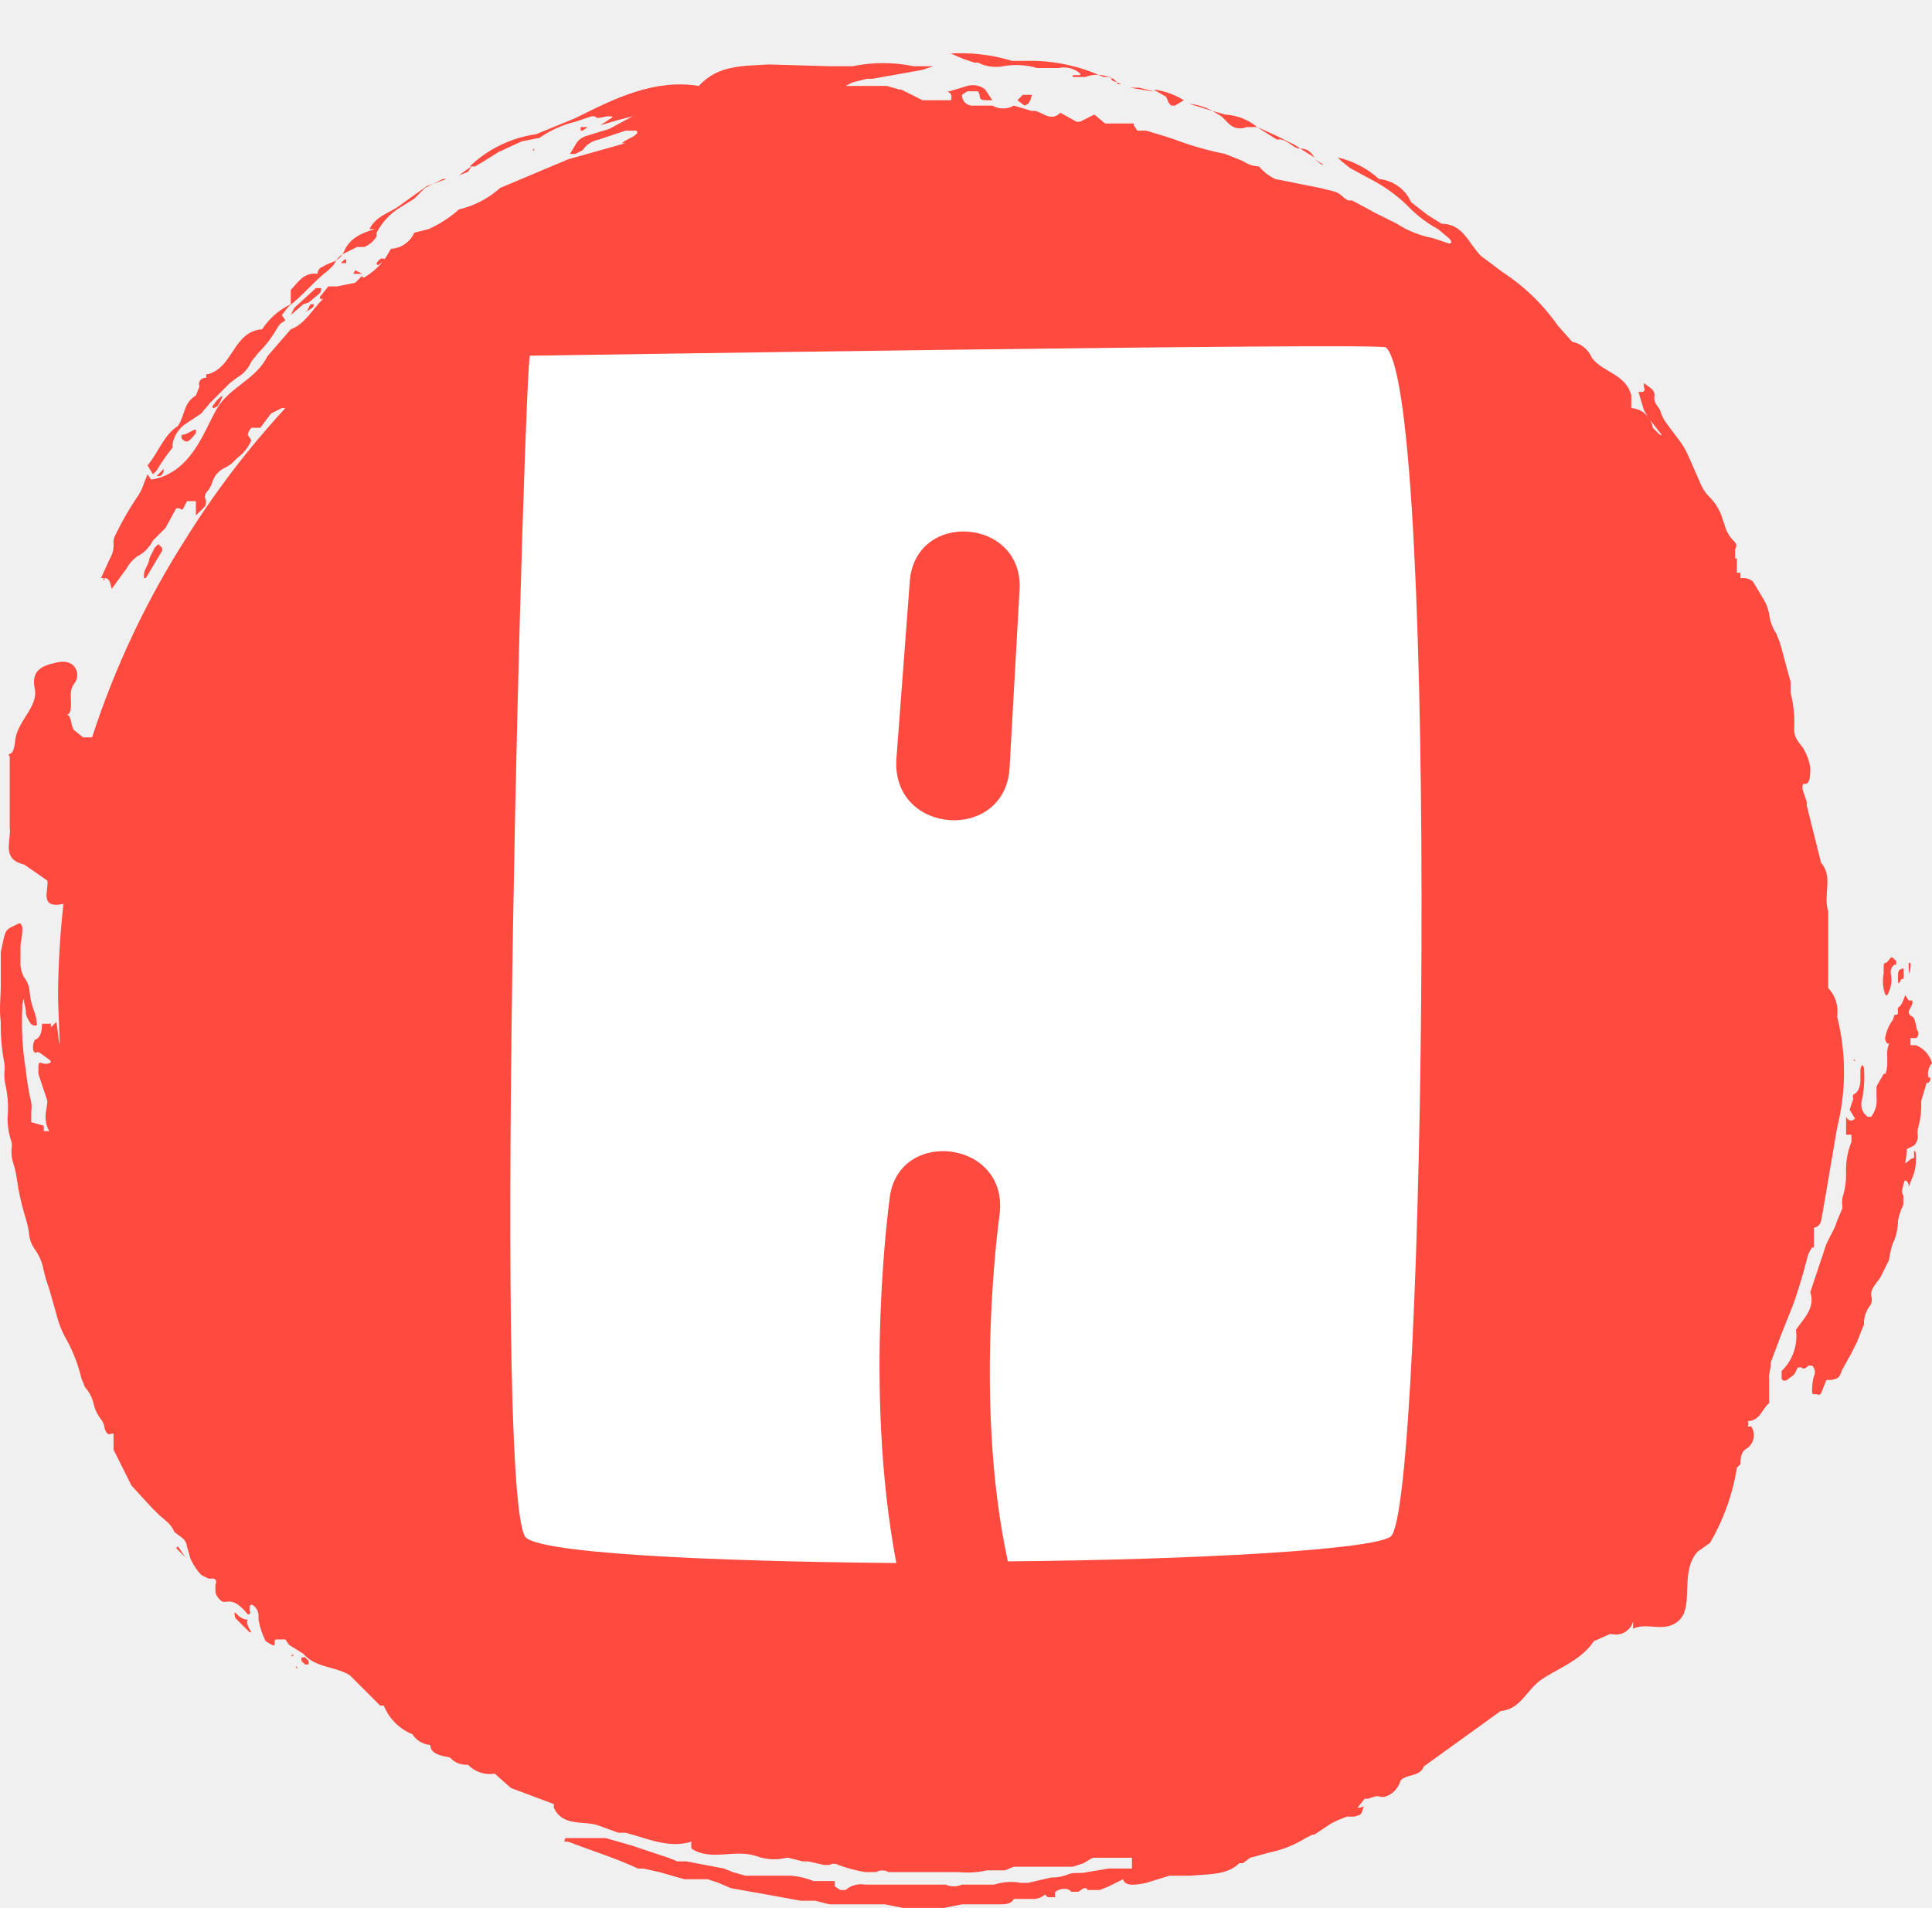
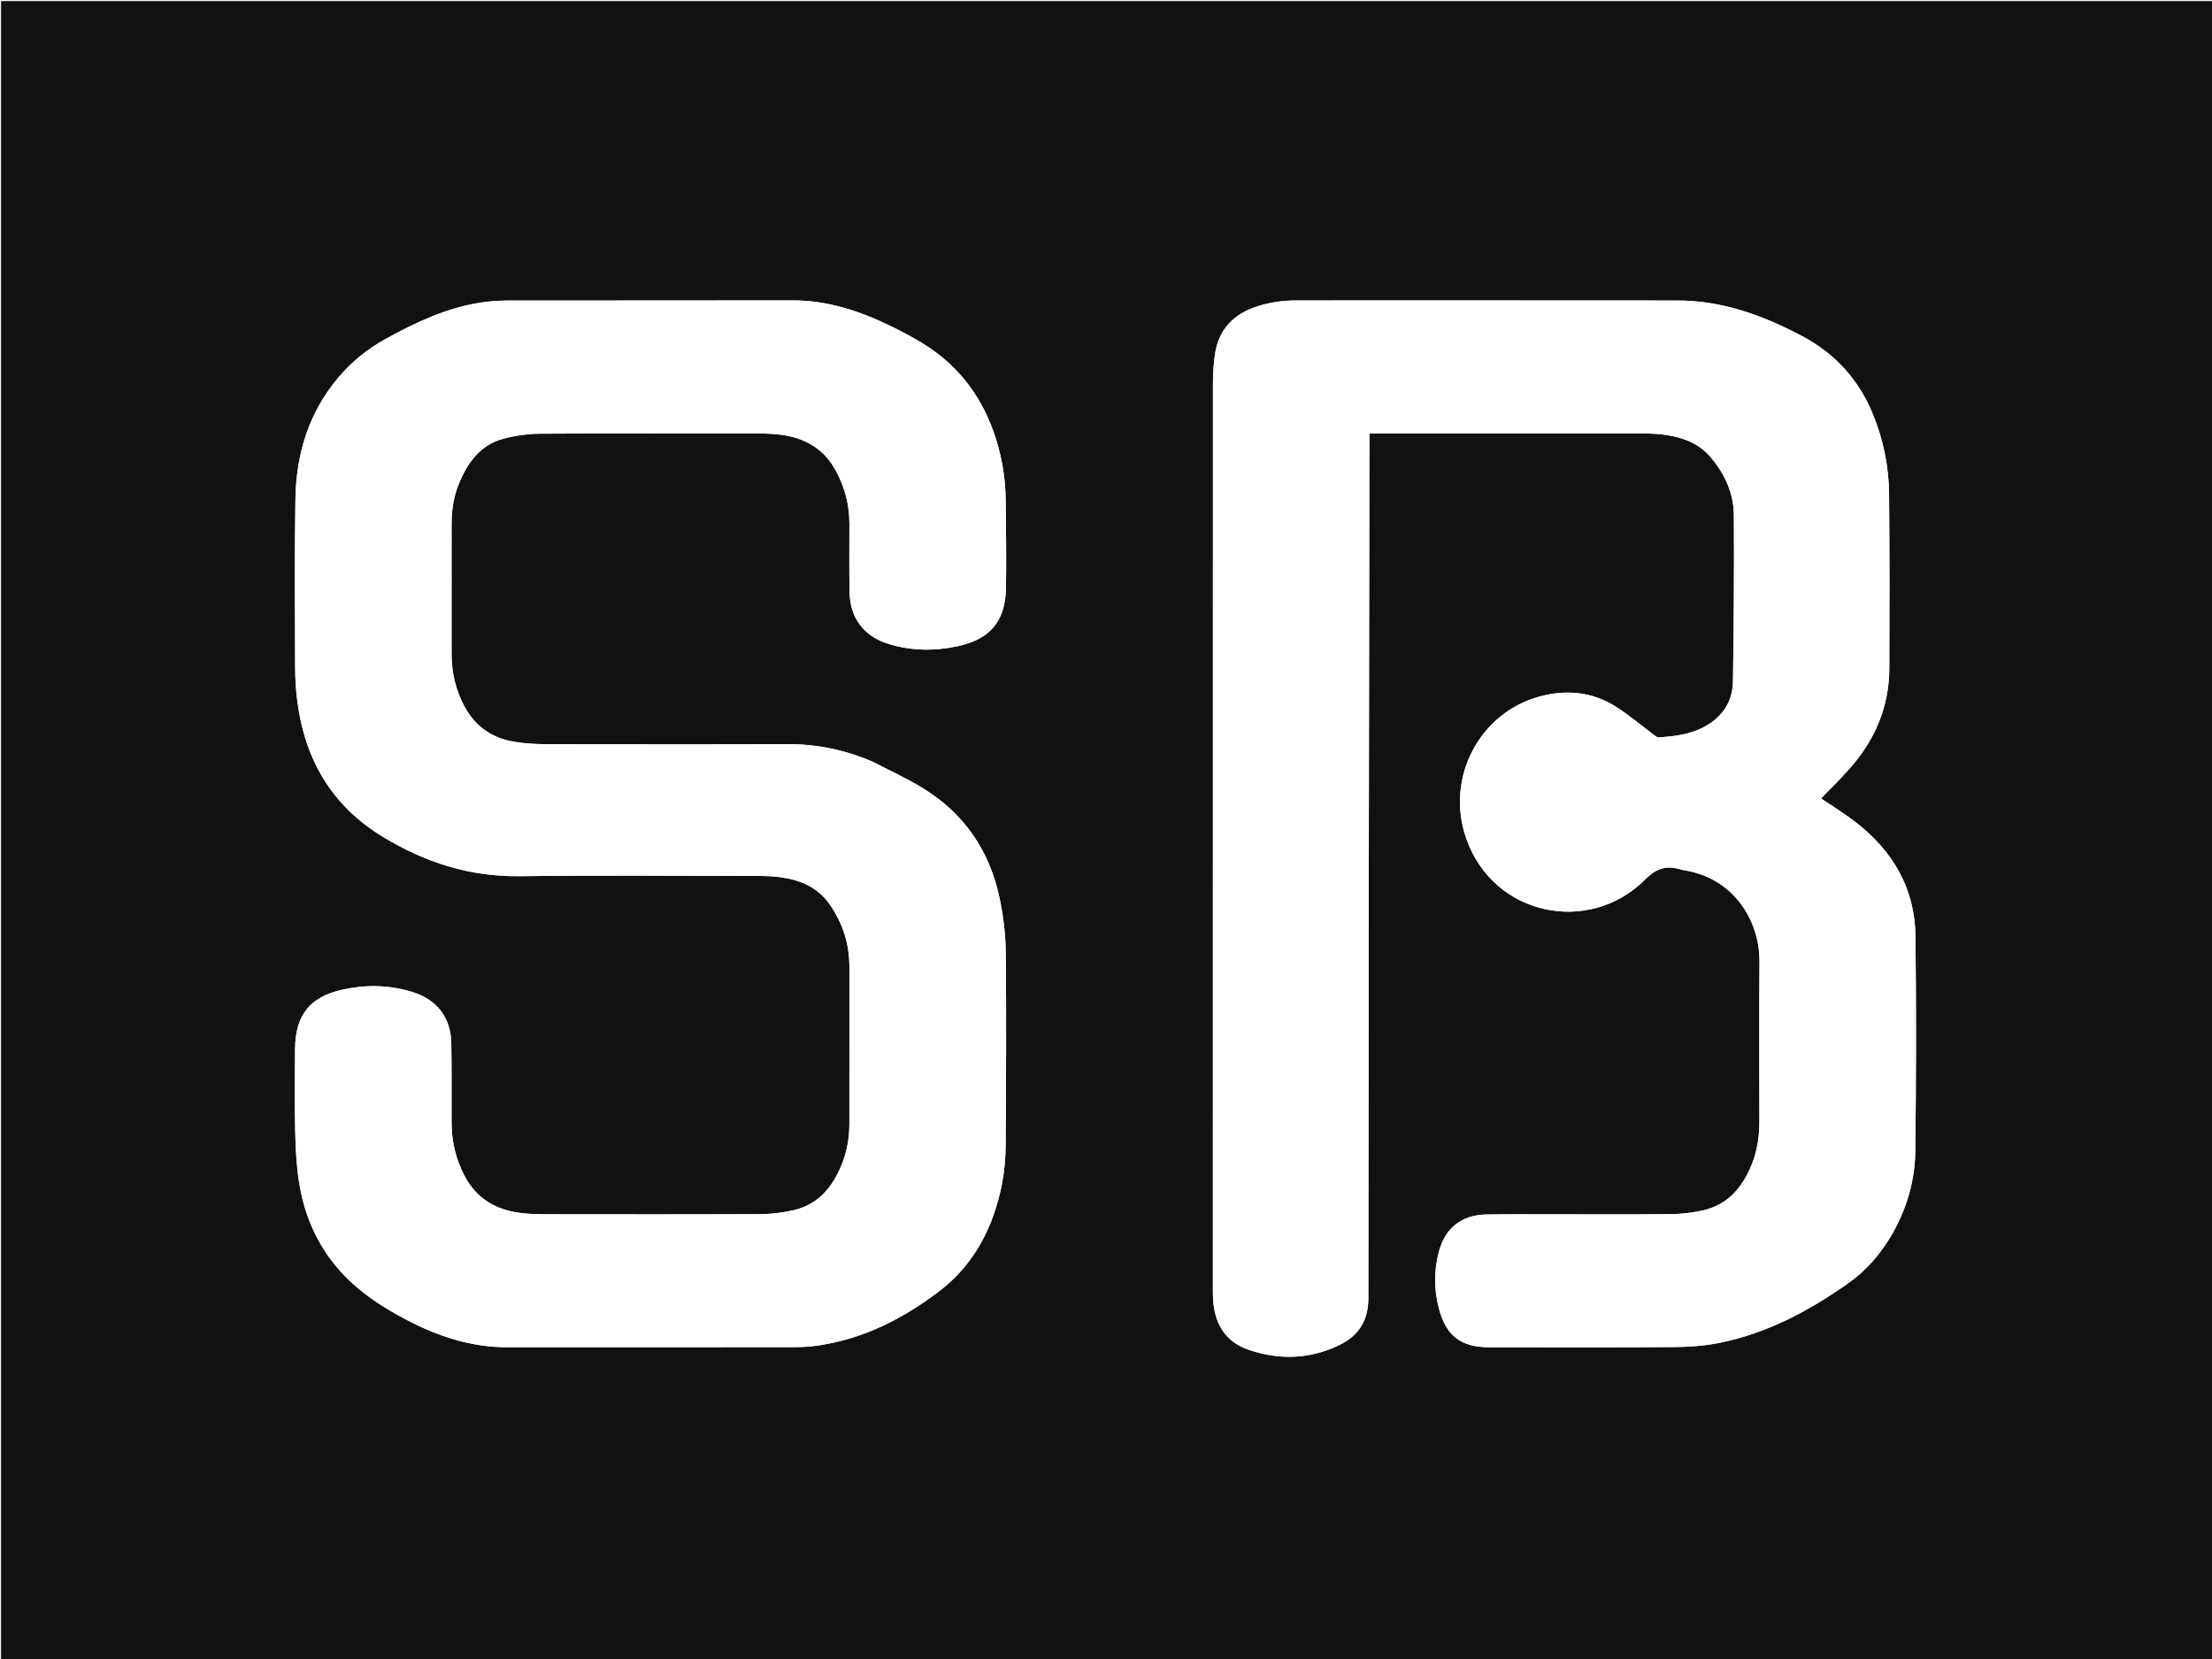
- <svg xmlns="http://www.w3.org/2000/svg" width="308.761" height="304.916" viewBox="0 0 106.008 104.687" class="css-1j8o68f" version="1.1" id="svg23">
-   <defs id="SvgjsDefs2684" />
-   <g id="SvgjsG2685" featurekey="rootContainer" transform="matrix(0.9820593,0,0,0.9820593,-0.05456052,0)" fill="#ff4a3f">
-     <g id="g17">
-       <path d="M19.8 15.3h.5l-.4-.2zm.5.1zm.8-.7c0 .1 0 .1.1.1l.4-.3c-.2-.1-.3-.1-.5.2zm.4-.2zm-4.1 2.3zm-.2.6l.3-.2c.1-.1.1-.2.1-.2h-.2l-.2.4c-.1-.1-.1 0 0 0zm2.2-2.9h-.1l-.2.2h.3zm-2.1 2.4l.6-.5c.1-.1.1-.2.1-.3h-.3l-1.2 1.1-.2.4.7-.6zm-1.1.8z" id="path3" />
-       <path d="M9.7 25v-.2a1.7 1.7 0 0 1 .7-1.1l.9-.6.5-.6.7-.7.4-.4.4-.3a1.9 1.9 0 0 0 .8-.9l.4-.5a5.9 5.9 0 0 0 1-1.3l.2-.3.3-.2-.2-.3.4-.5c.8-.6 1.4-1.4 2.2-2l.3-.3a1.4 1.4 0 0 1 .5-.6l.8-.4h.4a1.4 1.4 0 0 0 .7-.6V13a3.5 3.5 0 0 1 1.3-1.4l.8-.5.2-.2.4-.4 1-.5h.2l-1.1.4-1.4 1c-.6.5-1.4.6-1.8 1.4h.3c-.7.2-1.4.5-1.7 1.2s-.8.6-1.2.9a.4.4 0 0 0-.3.4c-.8-.1-1.1.5-1.5.9v.8a3.9 3.9 0 0 0-1.6 1.4c-1.6.1-1.6 2.1-3 2.5h-.1a.2.2 0 0 0 0 .2c-.3 0-.5.2-.4.5l-.2.5c-.7.4-.6 1.1-1 1.7-.8.5-1.1 1.5-1.7 2.2l.3.5.2-.2a11.6 11.6 0 0 1 .9-1.3zM53.9 3.3l.6.2h.2a2.2 2.2 0 0 0 1.4.2 4.1 4.1 0 0 1 1.9.1h1.2a1.4 1.4 0 0 1 1.2.3.1.1 0 0 1 0 .1H60a.1.1 0 0 0 0 .1h.7a1.8 1.8 0 0 1 1.3 0c.2 0 .1.1.2.2l.5.2h-.2c-.2-.4-.5-.4-.8-.4a9.7 9.7 0 0 0-4.3-.9h-.8A9.8 9.8 0 0 0 53 3h.2zm7.3 3.1zM50.3 4.7zm10.9 1.7h.2-.2zM19 14.7zm32.1-10zm17.6 2.2a.9.9 0 0 0 1 .2h.6a3.1 3.1 0 0 0-1.8-.7l-.7-.2.5.3zm-3.4-1.3c0 .1.1.2.2.3h.2l.5-.3a4.2 4.2 0 0 0-1.7-.6l.7.4zm7.4 2.7l.8.5c-.2-.3-.4-.5-.8-.5z" id="path5" />
-       <path d="M99 76.1l.6-1.6.6-1.5c.2-.5.6-1.8.8-2.6a1.7 1.7 0 0 1 .3-.7h.1v-1.1c.5-.1.4-.6.5-.9l.8-4.7a12.7 12.7 0 0 0 0-6.2 1.9 1.9 0 0 0-.5-1.6v-4.3c-.3-.9.3-1.9-.4-2.7L101 45a.4.4 0 0 0 0-.2l-.2-.6a.5.5 0 0 1 0-.4h.1c.3 0 .3-.5.3-.9a3 3 0 0 0-.4-1.1l-.3-.4a1.1 1.1 0 0 1-.2-.7 6.7 6.7 0 0 0-.2-2v-.6c-.2-.7-.4-1.5-.6-2.2l-.2-.5a2.5 2.5 0 0 1-.4-1.1 2.5 2.5 0 0 0-.3-.8l-.6-1a.8.8 0 0 0-.6-.2h-.1V32h-.2v-.8H97V31a.4.4 0 0 0 0-.1v-.2c.1-.2.1-.3-.1-.5a1.8 1.8 0 0 1-.4-.6l-.2-.6a2.9 2.9 0 0 0-.7-1.2 2.2 2.2 0 0 1-.5-.7l-.7-1.6a4.3 4.3 0 0 0-.6-1l-.6-.8a2.4 2.4 0 0 1-.4-.8l-.2-.3a.6.6 0 0 1-.1-.5.5.5 0 0 0-.2-.4l-.4-.3v.2c.1.2 0 .3-.1.3h-.2l.3 1 .3.5.7.9h-.1l-.2-.2-.2-.2a1.3 1.3 0 0 0-1.2-1.1v-.7c-.3-1.2-1.6-1.3-2.2-2.1a1.5 1.5 0 0 0-1.1-.9l-.8-.9a11.3 11.3 0 0 0-3.1-3l-.8-.6-.4-.3c-.7-.7-1-1.8-2.2-1.8l-.8-.5-.9-.7a2.2 2.2 0 0 0-1.8-1.3 5.1 5.1 0 0 0-2.3-1.2l.2.2.5.4 1.3.7a8.5 8.5 0 0 1 2.1 1.6 6.8 6.8 0 0 0 1.5 1.1l.6.5c.1.1.2.2.1.3H81l-.9-.3a5.6 5.6 0 0 1-2-.8l-1.2-.6-1.3-.7h-.2c-.3-.1-.4-.4-.8-.5l-.8-.2-2.5-.5a2.6 2.6 0 0 1-.9-.7 1.7 1.7 0 0 1-.9-.3l-1-.4a18.1 18.1 0 0 1-2.8-.8l-.6-.2-1-.3h-.5l-.2-.3v-.1h-1.6l-.6-.5-.4.2-.4.2h-.2l-.9-.5c-.6.6-1.1-.2-1.6-.1l-1-.3a1.2 1.2 0 0 1-1.2 0h-1.2a.6.6 0 0 1-.5-.6l.3-.2h.6a.7.7 0 0 1 .1.3c0 .2.2.2.5.2h.2l-.4-.6a1.1 1.1 0 0 0-1-.2l-1 .3H53c.3.2.2.3.2.5h-1.6l-.4-.2-.8-.4h-.1l-.7-.2h-2.3l.4-.2.8-.2h.3l1.7-.3 1.1-.2.6-.2h-1.1a8.4 8.4 0 0 0-3.4 0h-1.3L43 3.6c-1.4.1-2.8 0-3.9 1.2-2.5-.4-4.7.7-6.9 1.8l-2.2.9a6.7 6.7 0 0 0-3.7 1.8h.3l.5-.3.8-.5 1.3-.6 1-.2a6 6 0 0 1 2-.9l.9-.3h.2c.1.2.5 0 .7 0h.2c.1 0 .1.1 0 .1l-.6.4 1-.3.8-.2-1.3.7-1.3.4a1 1 0 0 0-.6.5l-.3.5h.3l.4-.2a1.4 1.4 0 0 1 .9-.6l1.5-.5h.5a.1.1 0 0 1 .1.2c-.2.2-.6.3-.8.5h.2l-3.2.9-3.8 1.6a5.2 5.2 0 0 1-2.3 1.2 6.6 6.6 0 0 1-1.7 1.1l-.8.2a1.5 1.5 0 0 1-1.3.9l-.3.5a3.7 3.7 0 0 1-1.2 1.1h-.1v-.1l-.2.2-.2.2-1 .2h-.5l-.4.5c-.1.1-.1.2 0 .2h.1c-.6.6-1 1.4-1.8 1.7L15 19.9c-.6 1.2-1.8 1.6-2.6 2.6s-1.4 3.9-3.9 4.3l-.2-.3-.2.5a2.7 2.7 0 0 1-.4.8 16.9 16.9 0 0 0-1.2 2.1.8.8 0 0 0-.1.5 1.4 1.4 0 0 1-.2.8l-.5 1.1h.2c.3 0 .3.3.4.6l.8-1.1a2.2 2.2 0 0 1 .6-.7 2 2 0 0 0 .9-.9l.3-.3.4-.4.6-1.1h.2c.1.1.1.1.2 0l.2-.4h.5v.8l.5-.5a.5.5 0 0 0 0-.5.4.4 0 0 1 .1-.3 1.5 1.5 0 0 0 .3-.5 1.3 1.3 0 0 1 .8-.9l.3-.2.3-.3a2.4 2.4 0 0 0 .8-1l-.2-.3c0-.1.1-.3.2-.4h.5l.6-.8.6-.3h.2a48.8 48.8 0 0 0-5.5 7.2h-.1.1a48.4 48.4 0 0 0-5.3 11.2h-.5l-.5-.4c-.2-.2-.1-.7-.4-.9h.1c.3-.5-.1-1.2.3-1.7s.1-1.4-.9-1.2-1.5.5-1.3 1.5-1 1.8-1.1 2.9-.5.5-.3.9v3.9c.1.8-.5 1.8.8 2.1l1.3.9c.1.5-.5 1.6.9 1.3a49.2 49.2 0 0 0-.3 5c0 1.1.1 2.2.1 3.3v-.4c-.1-.4-.1-.8-.2-1.3l-.3.3v-.2h-.5c0 .5-.1.8-.4.9a.9.9 0 0 0-.1.5c0 .1.1.3.2.2s.4.2.7.4-.2.3-.4.2-.2.1-.2.3v.3l.5 1.5c0 .3-.1.6-.1.9a1.7 1.7 0 0 0 .2.8h-.3v-.3l-.7-.2v-.6a1.5 1.5 0 0 0 0-.5 14.6 14.6 0 0 1-.3-1.8 16.6 16.6 0 0 1-.2-3.5.9.9 0 0 1 .1-.5v.2a2.9 2.9 0 0 1 .1.5.8.8 0 0 0 .1.4c.1.2.2.4.4.4s.1-.1.1-.2a2.1 2.1 0 0 0-.1-.5 4.2 4.2 0 0 1-.3-1.3 1.5 1.5 0 0 0-.3-.7 1.6 1.6 0 0 1-.2-.9v-.8c0-.3.1-.6.1-.9a.5.5 0 0 0-.1-.4h-.1c-.8.4-.7.2-1 1.6V55c0 .7-.1 1.4 0 2.1a10.8 10.8 0 0 0 .2 2.3 1.8 1.8 0 0 1 0 .5 3.1 3.1 0 0 0 .1.9 5.9 5.9 0 0 1 .1 1.3 3.9 3.9 0 0 0 .2 1.7 1.2 1.2 0 0 1 0 .4 2.1 2.1 0 0 0 .1.8 4.9 4.9 0 0 1 .2.9 14 14 0 0 0 .5 2.2 5 5 0 0 1 .2 1 1.7 1.7 0 0 0 .3.7 2.9 2.9 0 0 1 .5 1.2 8.5 8.5 0 0 0 .3 1l.4 1.4a5.4 5.4 0 0 0 .6 1.5 8.5 8.5 0 0 1 .8 2.1l.2.5a2.1 2.1 0 0 1 .5 1 2.1 2.1 0 0 0 .4.8 1 1 0 0 1 .2.5c.1.3.2.4.4.3h.1v.9l.5 1 .5 1 1.1 1.2.4.4c.3.3.7.5.9 1l.4.3a.7.7 0 0 1 .3.5l.2.7a3.3 3.3 0 0 0 .6.9l.4.2h.3a.2.2 0 0 1 .1.3 2.5 2.5 0 0 0 0 .5.9.9 0 0 0 .4.5h.2c.4-.1.8.2 1.2.7h.1c0-.1.1-.1 0-.2v-.2c0-.1.1-.2.2-.1a.7.7 0 0 1 .3.6v.2a4.3 4.3 0 0 0 .4 1.2c.5.3.5.3.5.1s0-.2.2-.2h.4l.2.3.8.5c.7.8 1.8.7 2.6 1.2l1.7 1.7h.2a2.9 2.9 0 0 0 1.6 1.6 1.3 1.3 0 0 0 1 .6c0 .5.6.6 1.1.7a1.2 1.2 0 0 0 .8.4h.2a1.7 1.7 0 0 0 1.5.5l.9.8 2.4.9v.2c.5 1.1 1.7.7 2.5 1l1.1.4h.4c1.2.3 2.4.9 3.7.5a.7.7 0 0 0 0 .4c1.1.7 2.4 0 3.6.4a2.9 2.9 0 0 0 1.7.1h.1l.8.2h.3l.9.2h.3a.5.5 0 0 1 .5 0 7.9 7.9 0 0 0 1.5.4h.6a.7.7 0 0 1 .7 0h3.9a5 5 0 0 0 1.6-.1h1l.5-.2H60l.6-.2.5-.3h2.2v.6H62l-1.2.2c-.4.1-.7 0-1 .1a2.4 2.4 0 0 1-1 .2l-1.3.3h-.4a3.1 3.1 0 0 0-1.5.1h-1.8a1.1 1.1 0 0 1-.9 0h-4.5a1.3 1.3 0 0 0-1.1.3H47l-.3-.2v-.3h-1.2a4.1 4.1 0 0 0-1.3-.3h-2.5l-.7-.2-.5-.2-2.1-.4h-.5l-.5-.2-2.1-.7-1.4-.4h-2.2c-.1 0-.1.1-.1.2h.2c1.3.5 2.6.9 3.9 1.5h.3l.9.2 1.4.4h1.3l.6.2.7.3 1.7.3 1.1.2 1.1.2h.8l.8.2h3.1l1 .2h2.3l1-.2H56c.4 0 .6-.1.7-.3h1a1 1 0 0 0 .8-.3c-.1.1 0 .1.1.2h.4v-.2c0-.1 0-.1.2-.2s.6-.1.7.1h.4l.3-.2c.2 0 .2 0 .2.1h.7l.5-.2.8-.4c.1.3.4.4 1.3.2l1.3-.4h1.2c.9-.1 2 0 2.7-.7h.2l.4-.3 1.1-.3a6.1 6.1 0 0 0 2-.8l.4-.2h.1l.9-.6.4-.2.5-.2h.4c.4-.1.4-.1.5-.4s0-.1-.2-.1h-.1l.4-.5h.2c.3-.1.5-.2.7-.1h.2a1.3 1.3 0 0 0 .9-.9c.3-.4 1.1-.2 1.3-.8l4.3-3.1c1.1-.1 1.4-1.1 2.2-1.7s2.3-1.1 3-2.2l.9-.4h.1a1 1 0 0 0 1.2-.7v.4c.8-.4 1.8.3 2.6-.5s0-2.7 1-3.8l.7-.5a12.1 12.1 0 0 0 1.5-4.2l.2-.2c0-.3 0-.7.4-.9a.9.9 0 0 0 .2-1.2h-.2a.3.3 0 0 0 0-.3c.7 0 .8-.7 1.2-1V77a.5.5 0 0 1 0-.2 3.8 3.8 0 0 0 .1-.7zM5.9 32.2z" id="path7" />
-       <path d="M26.4 9.3l-.3.2-.4.3.5-.2zm6.1-2h.1l.3-.2h-.4zm-2.6 1l-.1.1h.1v-.1zm-1.5 1.4zm1.3-.2zm-6.3 3.1zM9.2 26.2l-.4.4H9a.4.4 0 0 0 .2-.4zm3-3.5a2.1 2.1 0 0 0 .3-.6 1.5 1.5 0 0 0-.5.5c-.1.1-.1.2 0 .2zM11 24.2V24c-.2 0-.5.3-.8.3v.2c.3.3.4.2.8-.3zm3 66.2zM73.9 9.2h.1l-.5-.3zm-2.5-1.4c.5-.1.8.4 1.2.5h.1l-.3-.2-1-.5-1.1-.5.3.2zM52.8 3.1zm11.7 2h-.1l-1.2-.2h.5zm2 .7l1.3.4a3.3 3.3 0 0 0-1.3-.4zm-9 0a1 1 0 0 0 .2-.5h-.5l-.3.3.4.3zm9 1.6zM49.9 4.2zm2.9.7zM48.5 4zm13.8 2.1a.5.5 0 0 0 0 .1zm44.8 52.3h-.3V58h.3c.1 0 .2-.3.1-.4s-.1-.7-.3-.8a.3.3 0 0 1-.2-.3l.2-.4a.4.4 0 0 0 0-.2h-.2l-.2-.3c-.1.3-.2.6-.4.7a.5.5 0 0 0 0 .2c0 .1 0 .2-.1.2h-.1a1.1 1.1 0 0 1-.1.3 2.3 2.3 0 0 0-.4.9.4.4 0 0 0 .1.4h.1a1.7 1.7 0 0 0-.1.8v.4a1.8 1.8 0 0 1-.1.5h-.1l-.4.7v.6a1.5 1.5 0 0 1-.3 1.1h-.2l-.2-.2a.9.9 0 0 1-.1-.8 6.5 6.5 0 0 0 .1-1.7c0-.1-.1-.2-.1-.2a.5.5 0 0 0-.1.3v.6c0 .2-.1.6-.3.7s-.1.2-.1.3l-.2.6.3.5c-.2.2-.4.1-.5-.1v1h.3v.4a4.2 4.2 0 0 0-.3 1.4 3.3 3.3 0 0 0 0 .4 4 4 0 0 1-.2 1.3 2 2 0 0 0 0 .6l-.3.7a3.2 3.2 0 0 1-.3.7l-.3.6-.9 2.7c.3.9-.4 1.5-.8 2.1a2.7 2.7 0 0 1-.8 2.3v.4c0 .1.1.2.3.1l.4-.3.2-.4h.2c.1.1.2.1.4-.1h.2a.5.5 0 0 1 .1.6 2.9 2.9 0 0 0-.1.8c0 .1 0 .2.1.2h.2c.1.1.2 0 .3-.3l.2-.5h.3c.4-.1.4-.1.6-.6l.5-.9.3-.6.4-1a1.6 1.6 0 0 1 .3-1 .6.6 0 0 0 .1-.6c0-.2 0-.3.2-.6l.3-.4.5-1a4.7 4.7 0 0 1 .2-.9 3 3 0 0 0 .3-1.3 3.8 3.8 0 0 1 .3-.9v-.5c-.1-.2-.1-.2 0-.6s.1-.2.2-.2a.4.4 0 0 1 .1.3l.2-.5a2.3 2.3 0 0 0 .2-.9v-.3c0-.1 0-.3-.1-.3v.4c-.2 0-.3.2-.5.3a6.4 6.4 0 0 0 .1-.8l.4-.2a.7.7 0 0 0 .2-.6 1.4 1.4 0 0 1 0-.3 4.8 4.8 0 0 0 .2-1.4v-.2l.3-1h.1a.3.3 0 0 0 .1-.3h-.1a.9.9 0 0 1 .2-.8 1.5 1.5 0 0 0-.9-1zm-1.2 7.8zm-.2-9.9zm0 0zM9.1 30.8a.3.3 0 0 0 0-.2l-.2-.2-.2.2-.3.6c0 .3-.3.6-.3.9v.2h.1zm96.3 24.8h.1a1.7 1.7 0 0 0 .2-1.2.5.5 0 0 1 .2-.5h.1v-.2l-.2-.2h-.1c-.1.1-.2.3-.3.3s-.1.1-.1.3v.3a2.2 2.2 0 0 0 .1 1.2zM13.2 90.1c-.1 0 0 .2 0 .3l.8.8h.1c-.2-.3-.3-.6-.2-.7a.9.9 0 0 1-.5-.2zm.8.3zm92.3-35.7h.1a2 2 0 0 0 0-.6c-.3.1-.3.1-.3.6s.1.1.2 0z" id="path9" />
-       <path d="M106.7 62a.6.6 0 0 0 .1-.5c0-.1-.1-.2-.1-.1h-.2v.2c0 .4.1.5.2.4zm.1-8.2h-.1v.6a1 1 0 0 0 .1-.6zM17.1 92.6h-.2v.2l.2.2h.2v-.2zm86.6-33.3c0-.1 0-.1-.1-.1zM9.9 86.5l.5.5-.4-.6z" id="path11" />
-       <circle cx="10.5" cy="87.1" transform="rotate(-24.8 10.4 87.159)" id="circle13" />
-       <path d="M9.7 30.1h-.1v.2-.2h.1zm83.2-6.6l-.2-.3h-.1zm-14.7 77.1zM5.9 32.2zm-.1.2a.3.3 0 0 0 .1-.2v.2zm1.9-4.9zM61.5 2.4zm42.8 58.2v.1-.1zM16.4 92.5h-.1c.1.1.2 0 .1-.1zm.2.7h.1l-.1-.1v.1zm73.9-71.3zm15.2 34.4zM14.6 91.7zm92.1-37zm-.8 11.4zM34.6 0z" id="path15" />
-     </g>
-   </g>
-   <g id="SvgjsG2686" featurekey="nameFeature-0" transform="matrix(2.284354,0,0,2.284354,27.98006,-5.60952)" fill="#ffffff">
-     <path d="M9.6 16.48 l-0.32 4.24 c-0.08 1.8 2.6 1.96 2.72 0.2 l0.24 -4.28 c0.12 -1.76 -2.56 -1.96 -2.64 -0.16 z M0.48 11 l0 0 c0.04 0 20.48 -0.32 20.56 -0.2 c1.28 1.12 0.96 27.8 0.12 28.56 c-0.4 0.32 -4.64 0.56 -9.2 0.6 c-0.84 -3.84 -0.2 -8.32 -0.2 -8.32 c0.24 -1.8 -2.44 -2.12 -2.64 -0.4 c0 0.04 -0.64 4.52 0.16 8.76 c-4.56 -0.04 -8.68 -0.24 -8.92 -0.64 c-0.8 -1.44 0 -28.28 0.12 -28.36 z" id="path20" />
-   </g>
+ <svg xmlns="http://www.w3.org/2000/svg" version="1.1" id="Layer_1" x="0px" y="0px" width="100%" viewBox="0 0 2000 1500" enable-background="new 0 0 2000 1500" xml:space="preserve">
+   <path fill="#111111" opacity="1" stroke="none" d=" M1444,1501   C962.667,1501 481.834,1501 1,1501   C1,1001 1,501.001 1,1.001   C667.666,1 1334.332,1 2000.999,1   C2000.999,500.999 2000.999,1000.999 2001,1500.999   C1815.5,1501 1630,1501 1444,1501  M1711.347,1114.833   C1724.424,1091.782 1731.464,1066.752 1731.756,1040.515   C1732.477,975.862 1732.595,911.19 1731.887,846.538   C1731.417,803.575 1711.65,769.663 1678.132,743.617   C1667.916,735.678 1656.788,728.914 1646.543,721.929   C1654.857,713.281 1663.503,704.784 1671.589,695.784   C1694.928,669.802 1708.111,639.531 1708.241,604.313   C1708.434,551.823 1708.488,499.328 1708.023,446.841   C1707.804,422.032 1702.894,397.873 1693.526,374.824   C1680.767,343.429 1659.334,319.751 1629.326,303.847   C1594.082,285.167 1557.285,271.763 1516.81,271.716   C1401.982,271.581 1287.154,271.678 1172.327,271.655   C1160.253,271.652 1148.473,273.211 1136.938,276.937   C1115.36,283.907 1101.684,297.834 1098.477,320.704   C1097.279,329.247 1096.708,337.95 1096.705,346.58   C1096.616,619.567 1096.631,892.553 1096.644,1165.54   C1096.645,1169.204 1096.677,1172.88 1096.959,1176.531   C1098.6,1197.765 1108.634,1213.518 1129.04,1220.447   C1156.528,1229.781 1183.963,1229.066 1210.607,1216.318   C1228.659,1207.682 1237.197,1193.975 1237.207,1173.515   C1237.334,914.861 1237.79,656.207 1238.162,397.554   C1238.165,395.78 1238.163,394.007 1238.163,391.923   C1240.226,391.923 1241.702,391.923 1243.178,391.923   C1324.674,391.923 1406.17,391.9 1487.666,391.971   C1493.48,391.976 1499.341,392.316 1505.098,393.101   C1521.164,395.292 1535.942,400.653 1546.742,413.412   C1559.467,428.444 1567.564,445.981 1567.699,465.701   C1568.042,515.682 1567.578,565.673 1566.907,615.654   C1566.657,634.265 1557.593,648.177 1541.029,657.124   C1528.053,664.133 1513.896,665.796 1499.574,666.714   C1498.127,666.806 1496.46,665.236 1495.071,664.201   C1483.748,655.769 1472.956,646.51 1461.067,638.979   C1439.825,625.525 1416.5,623.247 1392.394,629.663   C1337.702,644.221 1306.587,703.319 1325.685,758.037   C1350.291,828.534 1436.984,845.771 1487.488,795.217   C1497.539,785.156 1506.557,782.186 1519.148,786.012   C1520.733,786.494 1522.398,786.726 1524.035,787.018   C1571.171,795.433 1591.117,836.392 1590.869,869.043   C1590.502,917.371 1590.782,965.704 1590.769,1014.035   C1590.765,1027.123 1588.976,1039.892 1584.123,1052.16   C1575.776,1073.256 1562.54,1089.37 1539.371,1094.47   C1530.171,1096.495 1520.607,1097.671 1511.193,1097.771   C1475.865,1098.148 1440.531,1097.912 1405.2,1097.926   C1384.868,1097.935 1364.532,1097.763 1344.205,1098.074   C1321.563,1098.42 1306.498,1110.319 1300.839,1132.181   C1296.458,1149.106 1296.519,1166.194 1300.985,1183.08   C1307.57,1207.984 1321,1218.126 1346.56,1218.126   C1402.057,1218.127 1457.557,1218.362 1513.051,1217.959   C1526.803,1217.86 1540.785,1216.921 1554.239,1214.245   C1597.402,1205.659 1635.471,1185.394 1671.061,1160.27   C1687.721,1148.509 1700.851,1133.231 1711.347,1114.833  M788.856,688.667   C763.932,677.898 738.045,672.635 710.746,672.786   C637.916,673.187 565.083,672.985 492.252,672.839   C483.623,672.821 474.917,672.199 466.386,670.922   C445.921,667.857 430.235,657.658 420.147,639.091   C411.988,624.077 408.307,608.123 408.3,591.187   C408.285,552.021 408.28,512.856 408.303,473.69   C408.31,461.09 410.183,448.808 415.029,437.097   C422.912,418.048 434.406,402.135 455.38,396.607   C466.036,393.799 477.321,392.189 488.335,392.122   C554.831,391.721 621.331,391.893 687.829,391.972   C693.976,391.979 700.17,392.309 706.261,393.11   C728.201,395.992 745.357,406.01 756.063,426.181   C763.887,440.923 767.998,456.39 767.984,473.037   C767.967,493.869 767.761,514.707 768.144,535.533   C768.573,558.865 781.243,575.382 803.31,582.2   C824.015,588.596 845.072,588.783 866.026,584.234   C895.719,577.789 909.187,561.292 909.591,530.888   C909.944,504.397 909.62,477.893 909.291,451.398   C909.067,433.332 906.243,415.586 900.952,398.294   C889.408,360.569 867.505,330.638 833.585,310.047   C824.367,304.451 814.776,299.402 805.072,294.686   C777.148,281.117 748.207,271.538 716.604,271.605   C630.94,271.788 545.275,271.616 459.61,271.749   C451.148,271.762 442.597,272.327 434.243,273.632   C403.385,278.453 375.649,291.58 348.6,306.494   C332.247,315.511 317.993,327.053 305.982,341.27   C279.236,372.928 267.761,410.343 267.11,451.021   C266.296,501.84 266.698,552.681 266.852,603.512   C266.884,613.979 267.543,624.522 268.928,634.894   C275.932,687.373 300.357,728.835 346.337,756.727   C384.29,779.75 424.667,792.751 469.672,792.201   C541.993,791.318 614.333,791.938 686.664,792.011   C692.979,792.018 699.35,792.27 705.597,793.124   C723.514,795.574 739.322,802.152 750.122,817.625   C761.887,834.478 767.983,853.146 767.976,873.761   C767.961,921.26 767.982,968.759 767.965,1016.258   C767.96,1028.865 765.829,1041.082 761.099,1052.815   C752.761,1073.496 739.66,1089.368 716.889,1094.373   C707.368,1096.466 697.463,1097.727 687.725,1097.771   C622.728,1098.062 557.729,1097.95 492.731,1097.881   C485.911,1097.874 479.051,1097.665 472.281,1096.912   C449.195,1094.343 431.009,1084.319 419.885,1062.892   C412.019,1047.74 408.335,1031.819 408.294,1014.897   C408.236,991.065 408.463,967.228 408.028,943.404   C407.602,920.05 395.153,903.827 372.732,896.888   C352.244,890.547 331.309,890.144 310.496,894.607   C280.198,901.104 267.004,917.71 266.781,948.679   C266.605,973.011 266.35,997.353 266.884,1021.674   C267.223,1037.123 267.931,1052.695 270.249,1067.942   C275.217,1100.623 288.447,1129.689 311.712,1153.684   C328.016,1170.501 347.553,1182.874 368.124,1193.609   C396.318,1208.322 425.969,1218.106 458.214,1218.105   C545.378,1218.104 632.543,1218.123 719.707,1218.008   C726.678,1217.998 733.715,1217.46 740.608,1216.419   C781.105,1210.301 816.39,1192.3 848.64,1167.893   C870.659,1151.228 886.323,1129.582 896.356,1103.845   C904.856,1082.039 909.113,1059.342 909.266,1036.052   C909.649,977.724 909.953,919.389 909.362,861.066   C909.194,844.538 907.134,827.765 903.689,811.584   C894.6,768.892 871.521,735.258 834.053,712.411   C819.768,703.7 804.43,696.715 788.856,688.667  z" />
+   <path fill="#FFFFFF" opacity="1" stroke="none" d=" M1711.18,1115.161   C1700.851,1133.231 1687.721,1148.509 1671.061,1160.27   C1635.471,1185.394 1597.402,1205.659 1554.239,1214.245   C1540.785,1216.921 1526.803,1217.86 1513.051,1217.959   C1457.557,1218.362 1402.057,1218.127 1346.56,1218.126   C1321,1218.126 1307.57,1207.984 1300.985,1183.08   C1296.519,1166.194 1296.458,1149.106 1300.839,1132.181   C1306.498,1110.319 1321.563,1098.42 1344.205,1098.074   C1364.532,1097.763 1384.868,1097.935 1405.2,1097.926   C1440.531,1097.912 1475.865,1098.148 1511.193,1097.771   C1520.607,1097.671 1530.171,1096.495 1539.371,1094.47   C1562.54,1089.37 1575.776,1073.256 1584.123,1052.16   C1588.976,1039.892 1590.765,1027.123 1590.769,1014.035   C1590.782,965.704 1590.502,917.371 1590.869,869.043   C1591.117,836.392 1571.171,795.433 1524.035,787.018   C1522.398,786.726 1520.733,786.494 1519.148,786.012   C1506.557,782.186 1497.539,785.156 1487.488,795.217   C1436.984,845.771 1350.291,828.534 1325.685,758.037   C1306.587,703.319 1337.702,644.221 1392.394,629.663   C1416.5,623.247 1439.825,625.525 1461.067,638.979   C1472.956,646.51 1483.748,655.769 1495.071,664.201   C1496.46,665.236 1498.127,666.806 1499.574,666.714   C1513.896,665.796 1528.053,664.133 1541.029,657.124   C1557.593,648.177 1566.657,634.265 1566.907,615.654   C1567.578,565.673 1568.042,515.682 1567.699,465.701   C1567.564,445.981 1559.467,428.444 1546.742,413.412   C1535.942,400.653 1521.164,395.292 1505.098,393.101   C1499.341,392.316 1493.48,391.976 1487.666,391.971   C1406.17,391.9 1324.674,391.923 1243.178,391.923   C1241.702,391.923 1240.226,391.923 1238.163,391.923   C1238.163,394.007 1238.165,395.78 1238.162,397.554   C1237.79,656.207 1237.334,914.861 1237.207,1173.515   C1237.197,1193.975 1228.659,1207.682 1210.607,1216.318   C1183.963,1229.066 1156.528,1229.781 1129.04,1220.447   C1108.634,1213.518 1098.6,1197.765 1096.959,1176.531   C1096.677,1172.88 1096.645,1169.204 1096.644,1165.54   C1096.631,892.553 1096.616,619.567 1096.705,346.58   C1096.708,337.95 1097.279,329.247 1098.477,320.704   C1101.684,297.834 1115.36,283.907 1136.938,276.937   C1148.473,273.211 1160.253,271.652 1172.327,271.655   C1287.154,271.678 1401.982,271.581 1516.81,271.716   C1557.285,271.763 1594.082,285.167 1629.326,303.847   C1659.334,319.751 1680.767,343.429 1693.526,374.824   C1702.894,397.873 1707.804,422.032 1708.023,446.841   C1708.488,499.328 1708.434,551.823 1708.241,604.313   C1708.111,639.531 1694.928,669.802 1671.589,695.784   C1663.503,704.784 1654.857,713.281 1646.543,721.929   C1656.788,728.914 1667.916,735.678 1678.132,743.617   C1711.65,769.663 1731.417,803.575 1731.887,846.538   C1732.595,911.19 1732.477,975.862 1731.756,1040.515   C1731.464,1066.752 1724.424,1091.782 1711.18,1115.161  z" />
+   <path fill="#FFFFFF" opacity="1" stroke="none" d=" M789.214,688.805   C804.43,696.715 819.768,703.7 834.053,712.411   C871.521,735.258 894.6,768.892 903.689,811.584   C907.134,827.765 909.194,844.538 909.362,861.066   C909.953,919.389 909.649,977.724 909.266,1036.052   C909.113,1059.342 904.856,1082.039 896.356,1103.845   C886.323,1129.582 870.659,1151.228 848.64,1167.893   C816.39,1192.3 781.105,1210.301 740.608,1216.419   C733.715,1217.46 726.678,1217.998 719.707,1218.008   C632.543,1218.123 545.378,1218.104 458.214,1218.105   C425.969,1218.106 396.318,1208.322 368.124,1193.609   C347.553,1182.874 328.016,1170.501 311.712,1153.684   C288.447,1129.689 275.217,1100.623 270.249,1067.942   C267.931,1052.695 267.223,1037.123 266.884,1021.674   C266.35,997.353 266.605,973.011 266.781,948.679   C267.004,917.71 280.198,901.104 310.496,894.607   C331.309,890.144 352.244,890.547 372.732,896.888   C395.153,903.827 407.602,920.05 408.028,943.404   C408.463,967.228 408.236,991.065 408.294,1014.897   C408.335,1031.819 412.019,1047.74 419.885,1062.892   C431.009,1084.319 449.195,1094.343 472.281,1096.912   C479.051,1097.665 485.911,1097.874 492.731,1097.881   C557.729,1097.95 622.728,1098.062 687.725,1097.771   C697.463,1097.727 707.368,1096.466 716.889,1094.373   C739.66,1089.368 752.761,1073.496 761.099,1052.815   C765.829,1041.082 767.96,1028.865 767.965,1016.258   C767.982,968.759 767.961,921.26 767.976,873.761   C767.983,853.146 761.887,834.478 750.122,817.625   C739.322,802.152 723.514,795.574 705.597,793.124   C699.35,792.27 692.979,792.018 686.664,792.011   C614.333,791.938 541.993,791.318 469.672,792.201   C424.667,792.751 384.29,779.75 346.337,756.727   C300.357,728.835 275.932,687.373 268.928,634.894   C267.543,624.522 266.884,613.979 266.852,603.512   C266.698,552.681 266.296,501.84 267.11,451.021   C267.761,410.343 279.236,372.928 305.982,341.27   C317.993,327.053 332.247,315.511 348.6,306.494   C375.649,291.58 403.385,278.453 434.243,273.632   C442.597,272.327 451.148,271.762 459.61,271.749   C545.275,271.616 630.94,271.788 716.604,271.605   C748.207,271.538 777.148,281.117 805.072,294.686   C814.776,299.402 824.367,304.451 833.585,310.047   C867.505,330.638 889.408,360.569 900.952,398.294   C906.243,415.586 909.067,433.332 909.291,451.398   C909.62,477.893 909.944,504.397 909.591,530.888   C909.187,561.292 895.719,577.789 866.026,584.234   C845.072,588.783 824.015,588.596 803.31,582.2   C781.243,575.382 768.573,558.865 768.144,535.533   C767.761,514.707 767.967,493.869 767.984,473.037   C767.998,456.39 763.887,440.923 756.063,426.181   C745.357,406.01 728.201,395.992 706.261,393.11   C700.17,392.309 693.976,391.979 687.829,391.972   C621.331,391.893 554.831,391.721 488.335,392.122   C477.321,392.189 466.036,393.799 455.38,396.607   C434.406,402.135 422.912,418.048 415.029,437.097   C410.183,448.808 408.31,461.09 408.303,473.69   C408.28,512.856 408.285,552.021 408.3,591.187   C408.307,608.123 411.988,624.077 420.147,639.091   C430.235,657.658 445.921,667.857 466.386,670.922   C474.917,672.199 483.623,672.821 492.252,672.839   C565.083,672.985 637.916,673.187 710.746,672.786   C738.045,672.635 763.932,677.898 789.214,688.805  z" />
</svg>
